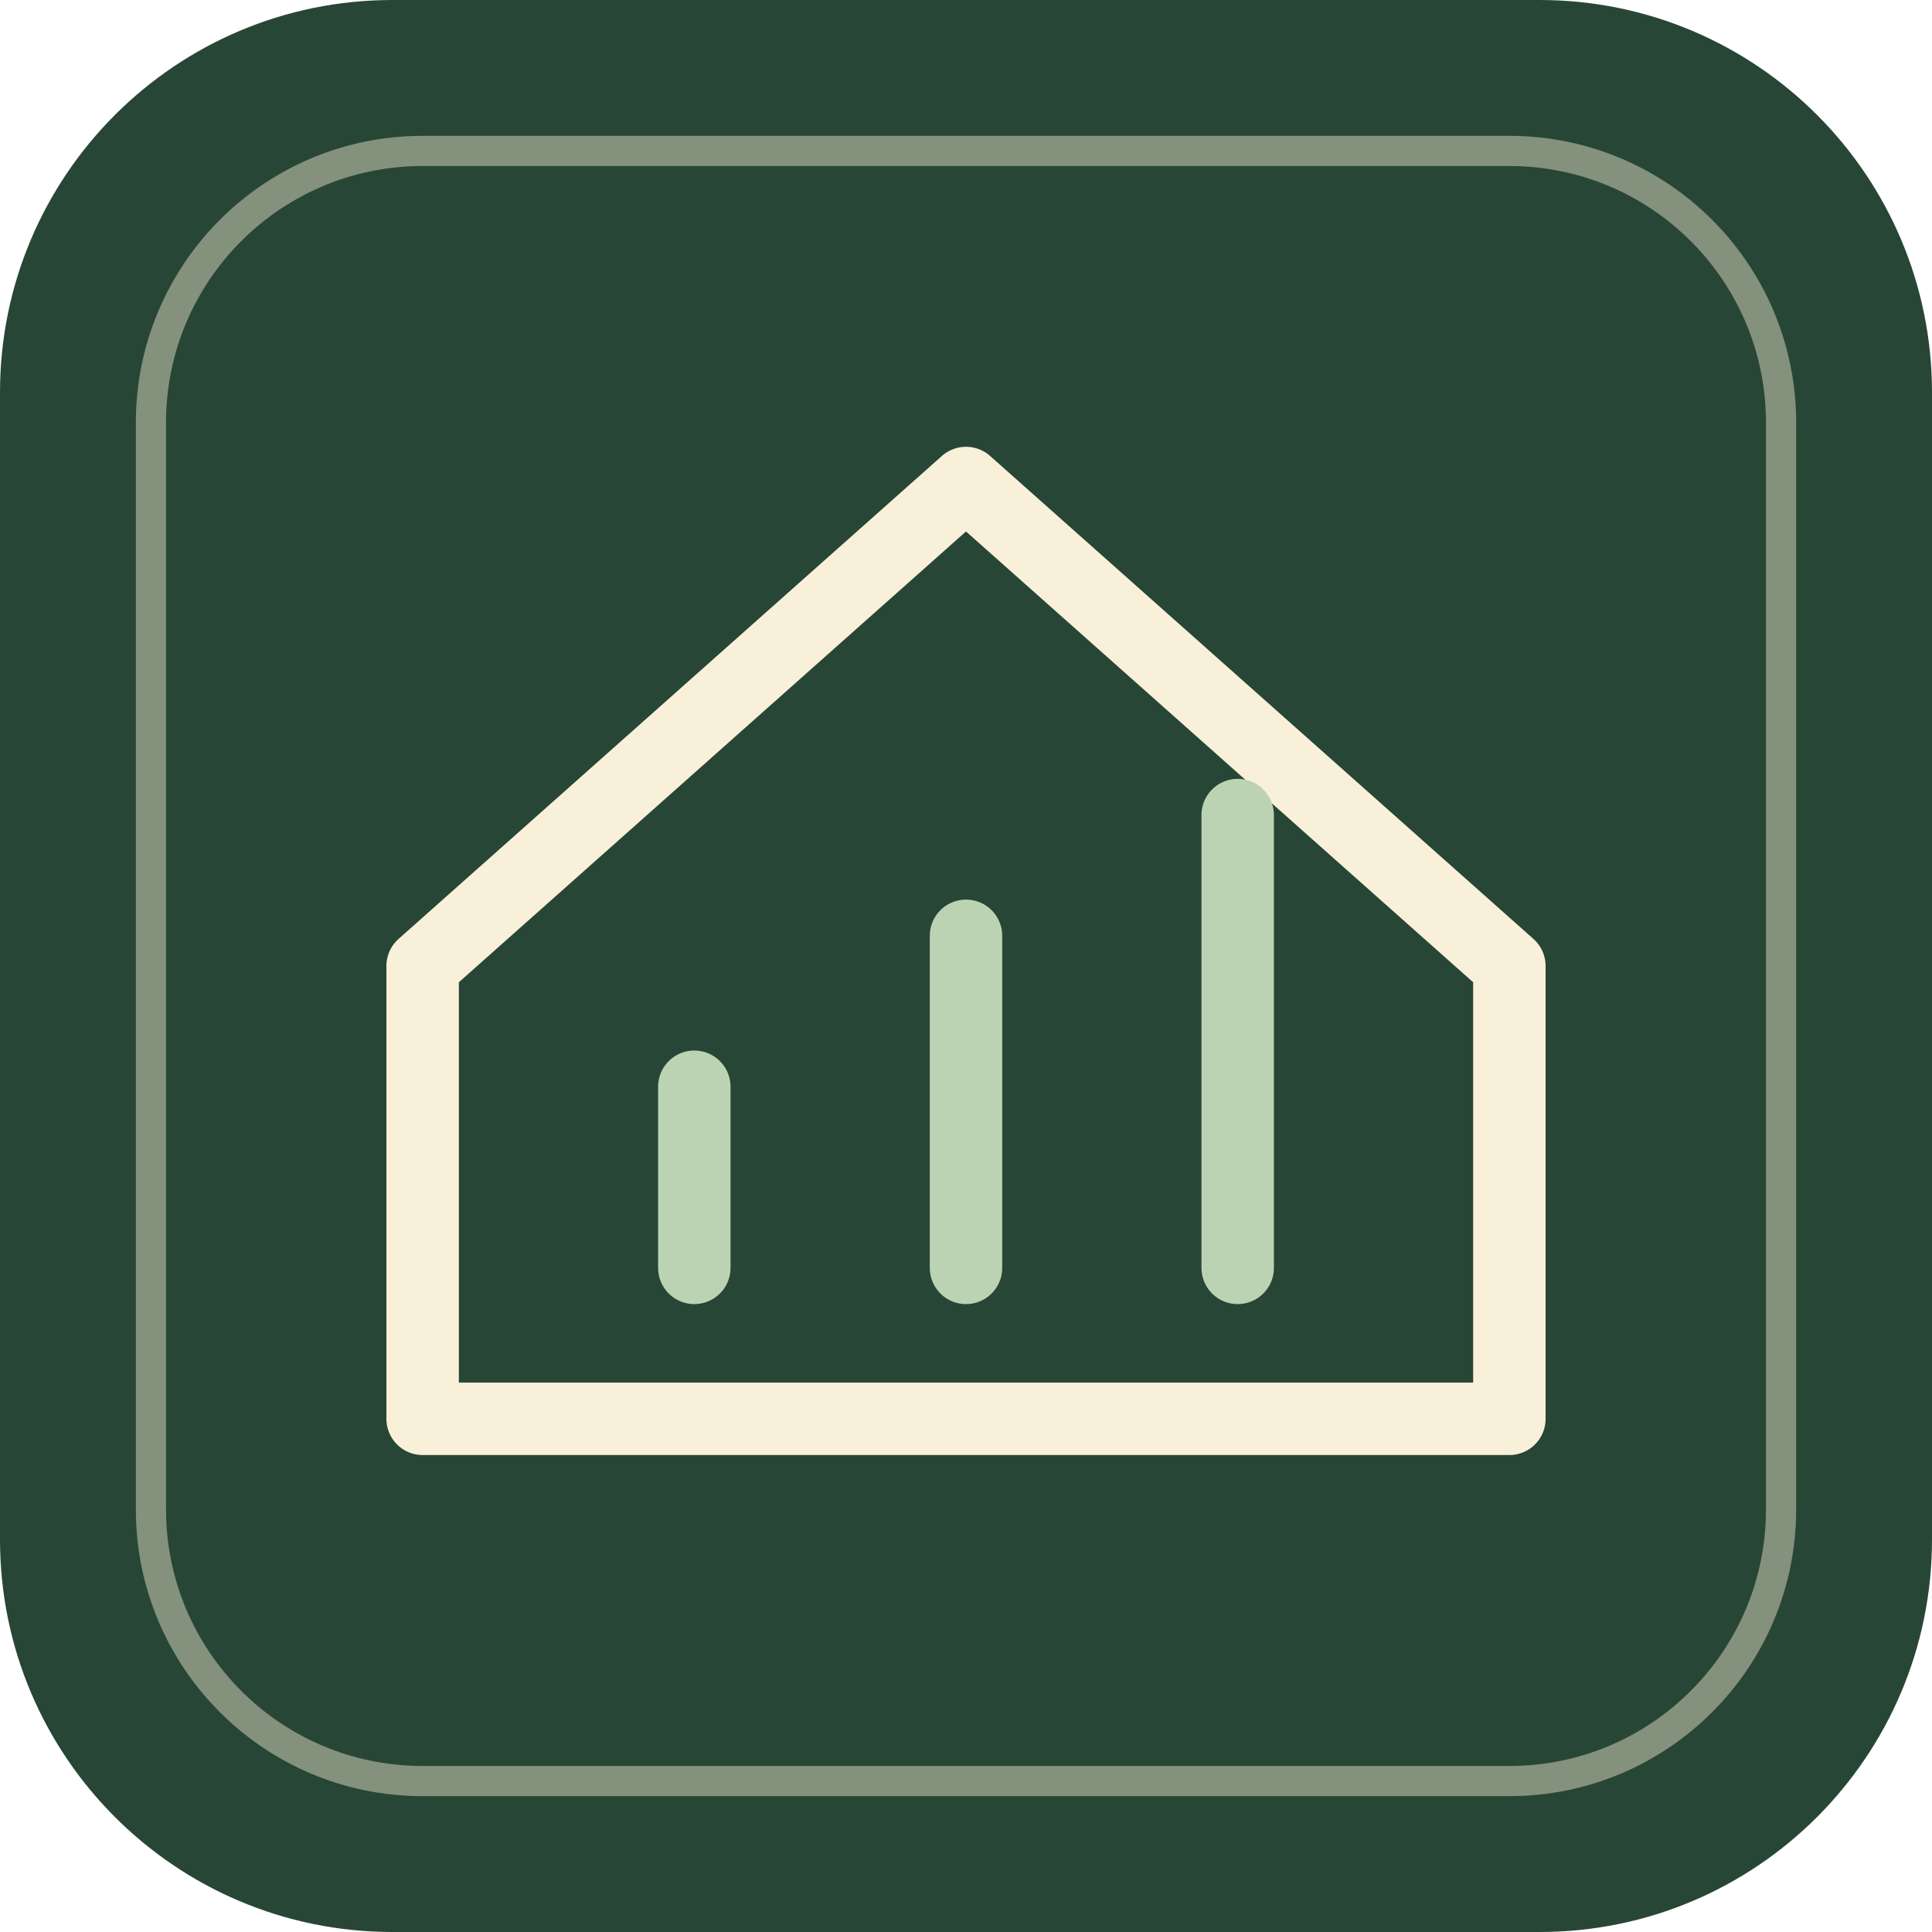
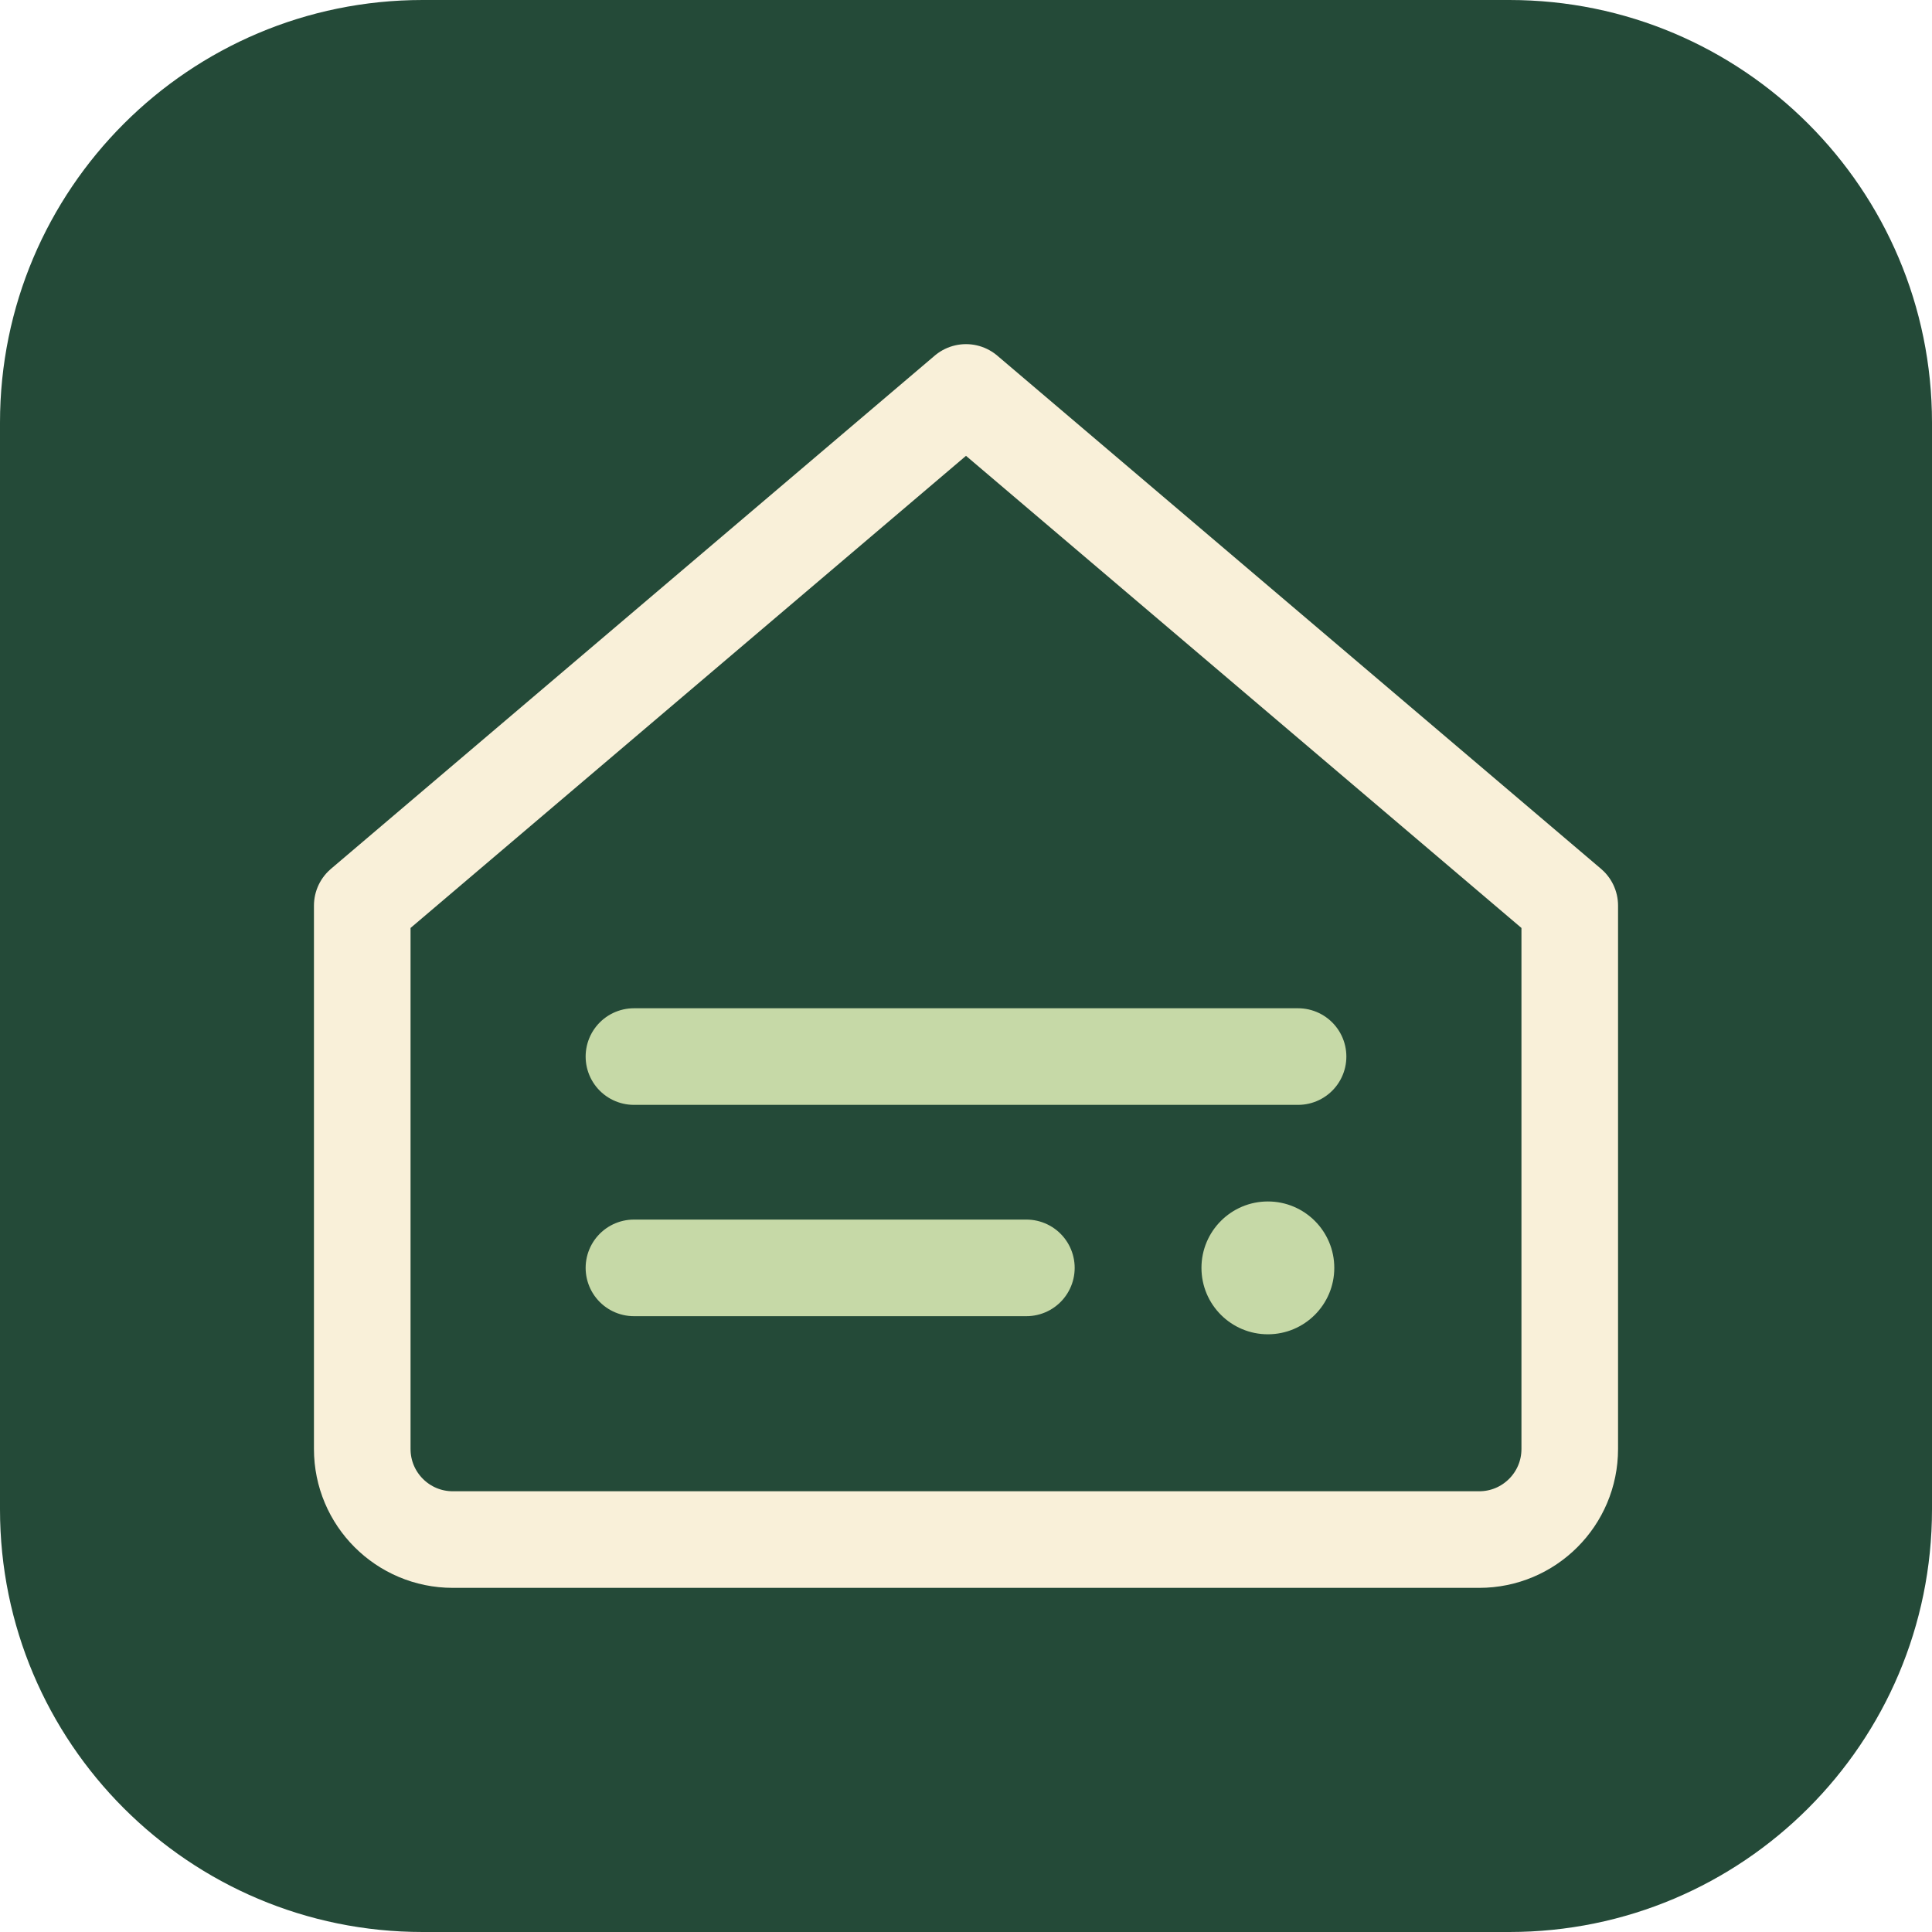
- <svg xmlns="http://www.w3.org/2000/svg" width="64" height="64" viewBox="0 0 64 64">
-   <rect width="64" height="64" rx="13" fill="#284635" />
-   <rect x="5" y="5" width="54" height="54" rx="9" fill="none" stroke="#F9F0D9" stroke-opacity=".44" />
-   <g fill="none" stroke="#F9F0D9" stroke-width="2.4" stroke-linecap="round" stroke-linejoin="round">
-     <path d="m14 32 18-16 18 16v15H14z" />
-     <path stroke="#BBD3B2" d="M23 42v-6m9 6V31m9 11V27" />
-   </g>
+ <svg xmlns="http://www.w3.org/2000/svg" viewBox="0 0 64 64" width="64" height="64">
+   <rect width="64" height="64" rx="14" fill="#244A38" />
+   <path d="M12 30 32 13 52 30v18a3 3 0 0 1-3 3H15a3 3 0 0 1-3-3Z" fill="none" stroke="#F9F0D9" stroke-width="3.2" stroke-linejoin="round" />
+   <path d="M21 35h22M21 42h13" fill="none" stroke="#C6D9A7" stroke-width="3.2" stroke-linecap="round" />
+   <circle cx="42" cy="42" r="2.2" fill="#C6D9A7" />
</svg>
